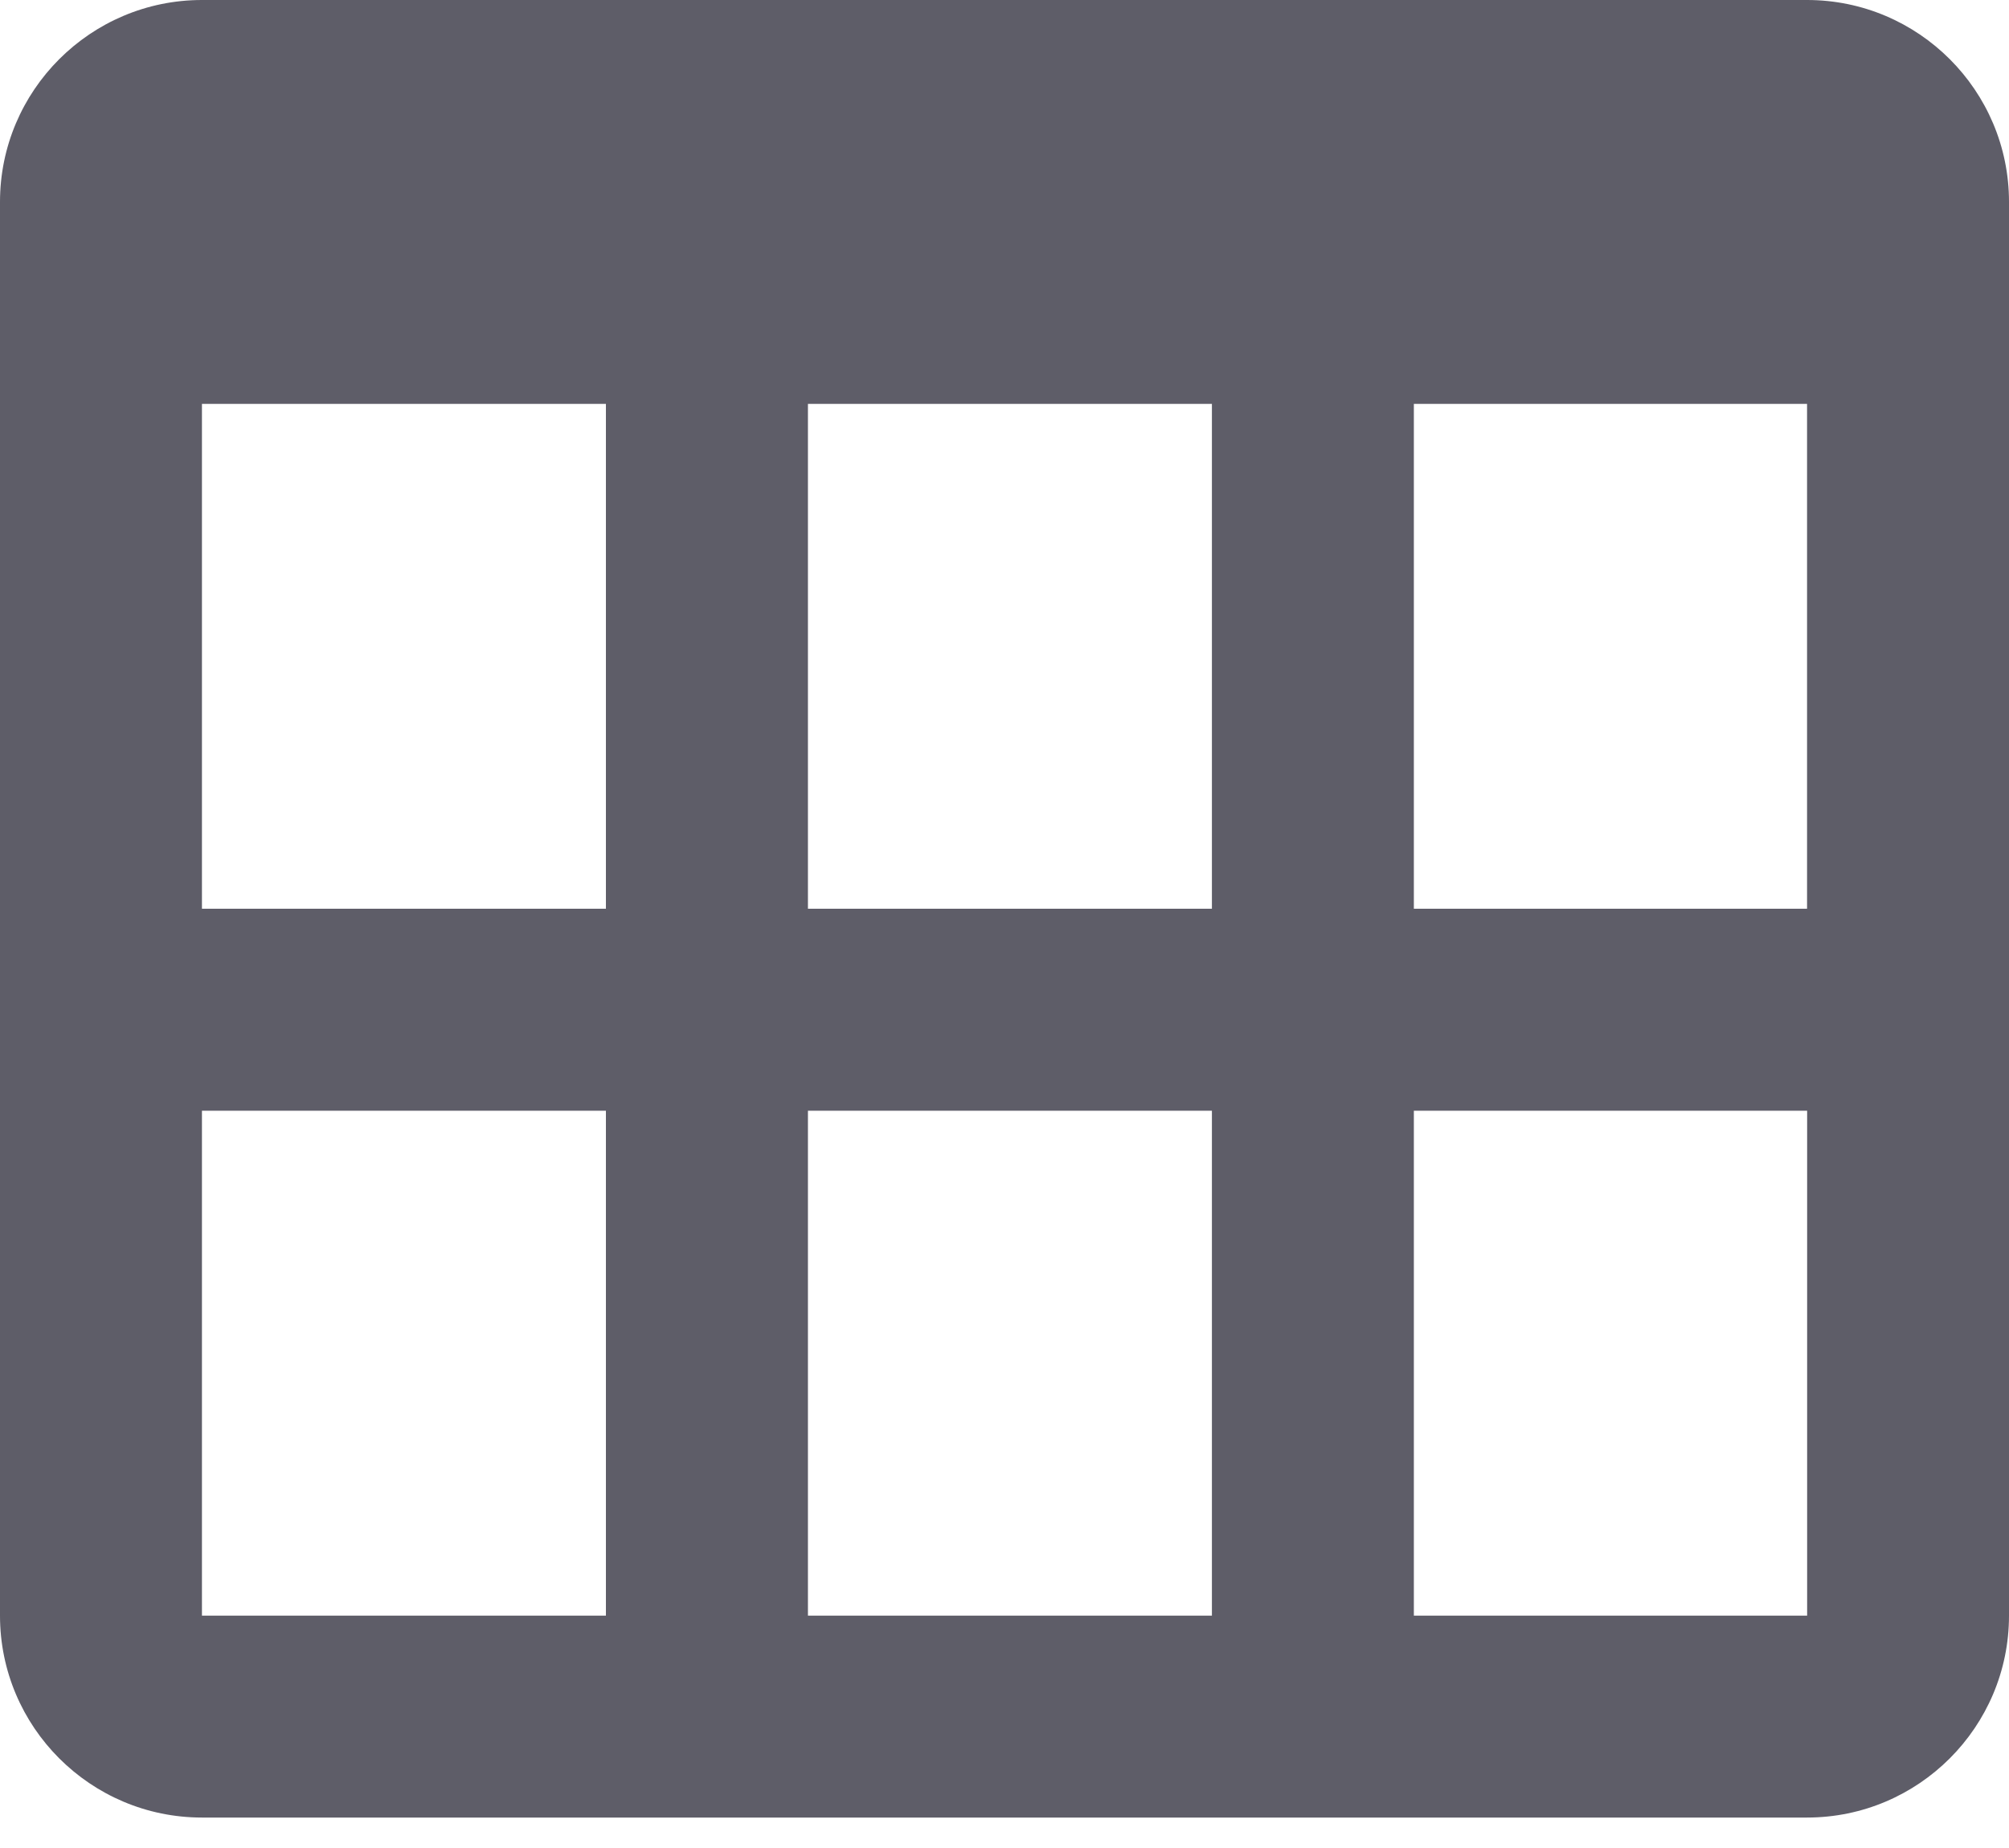
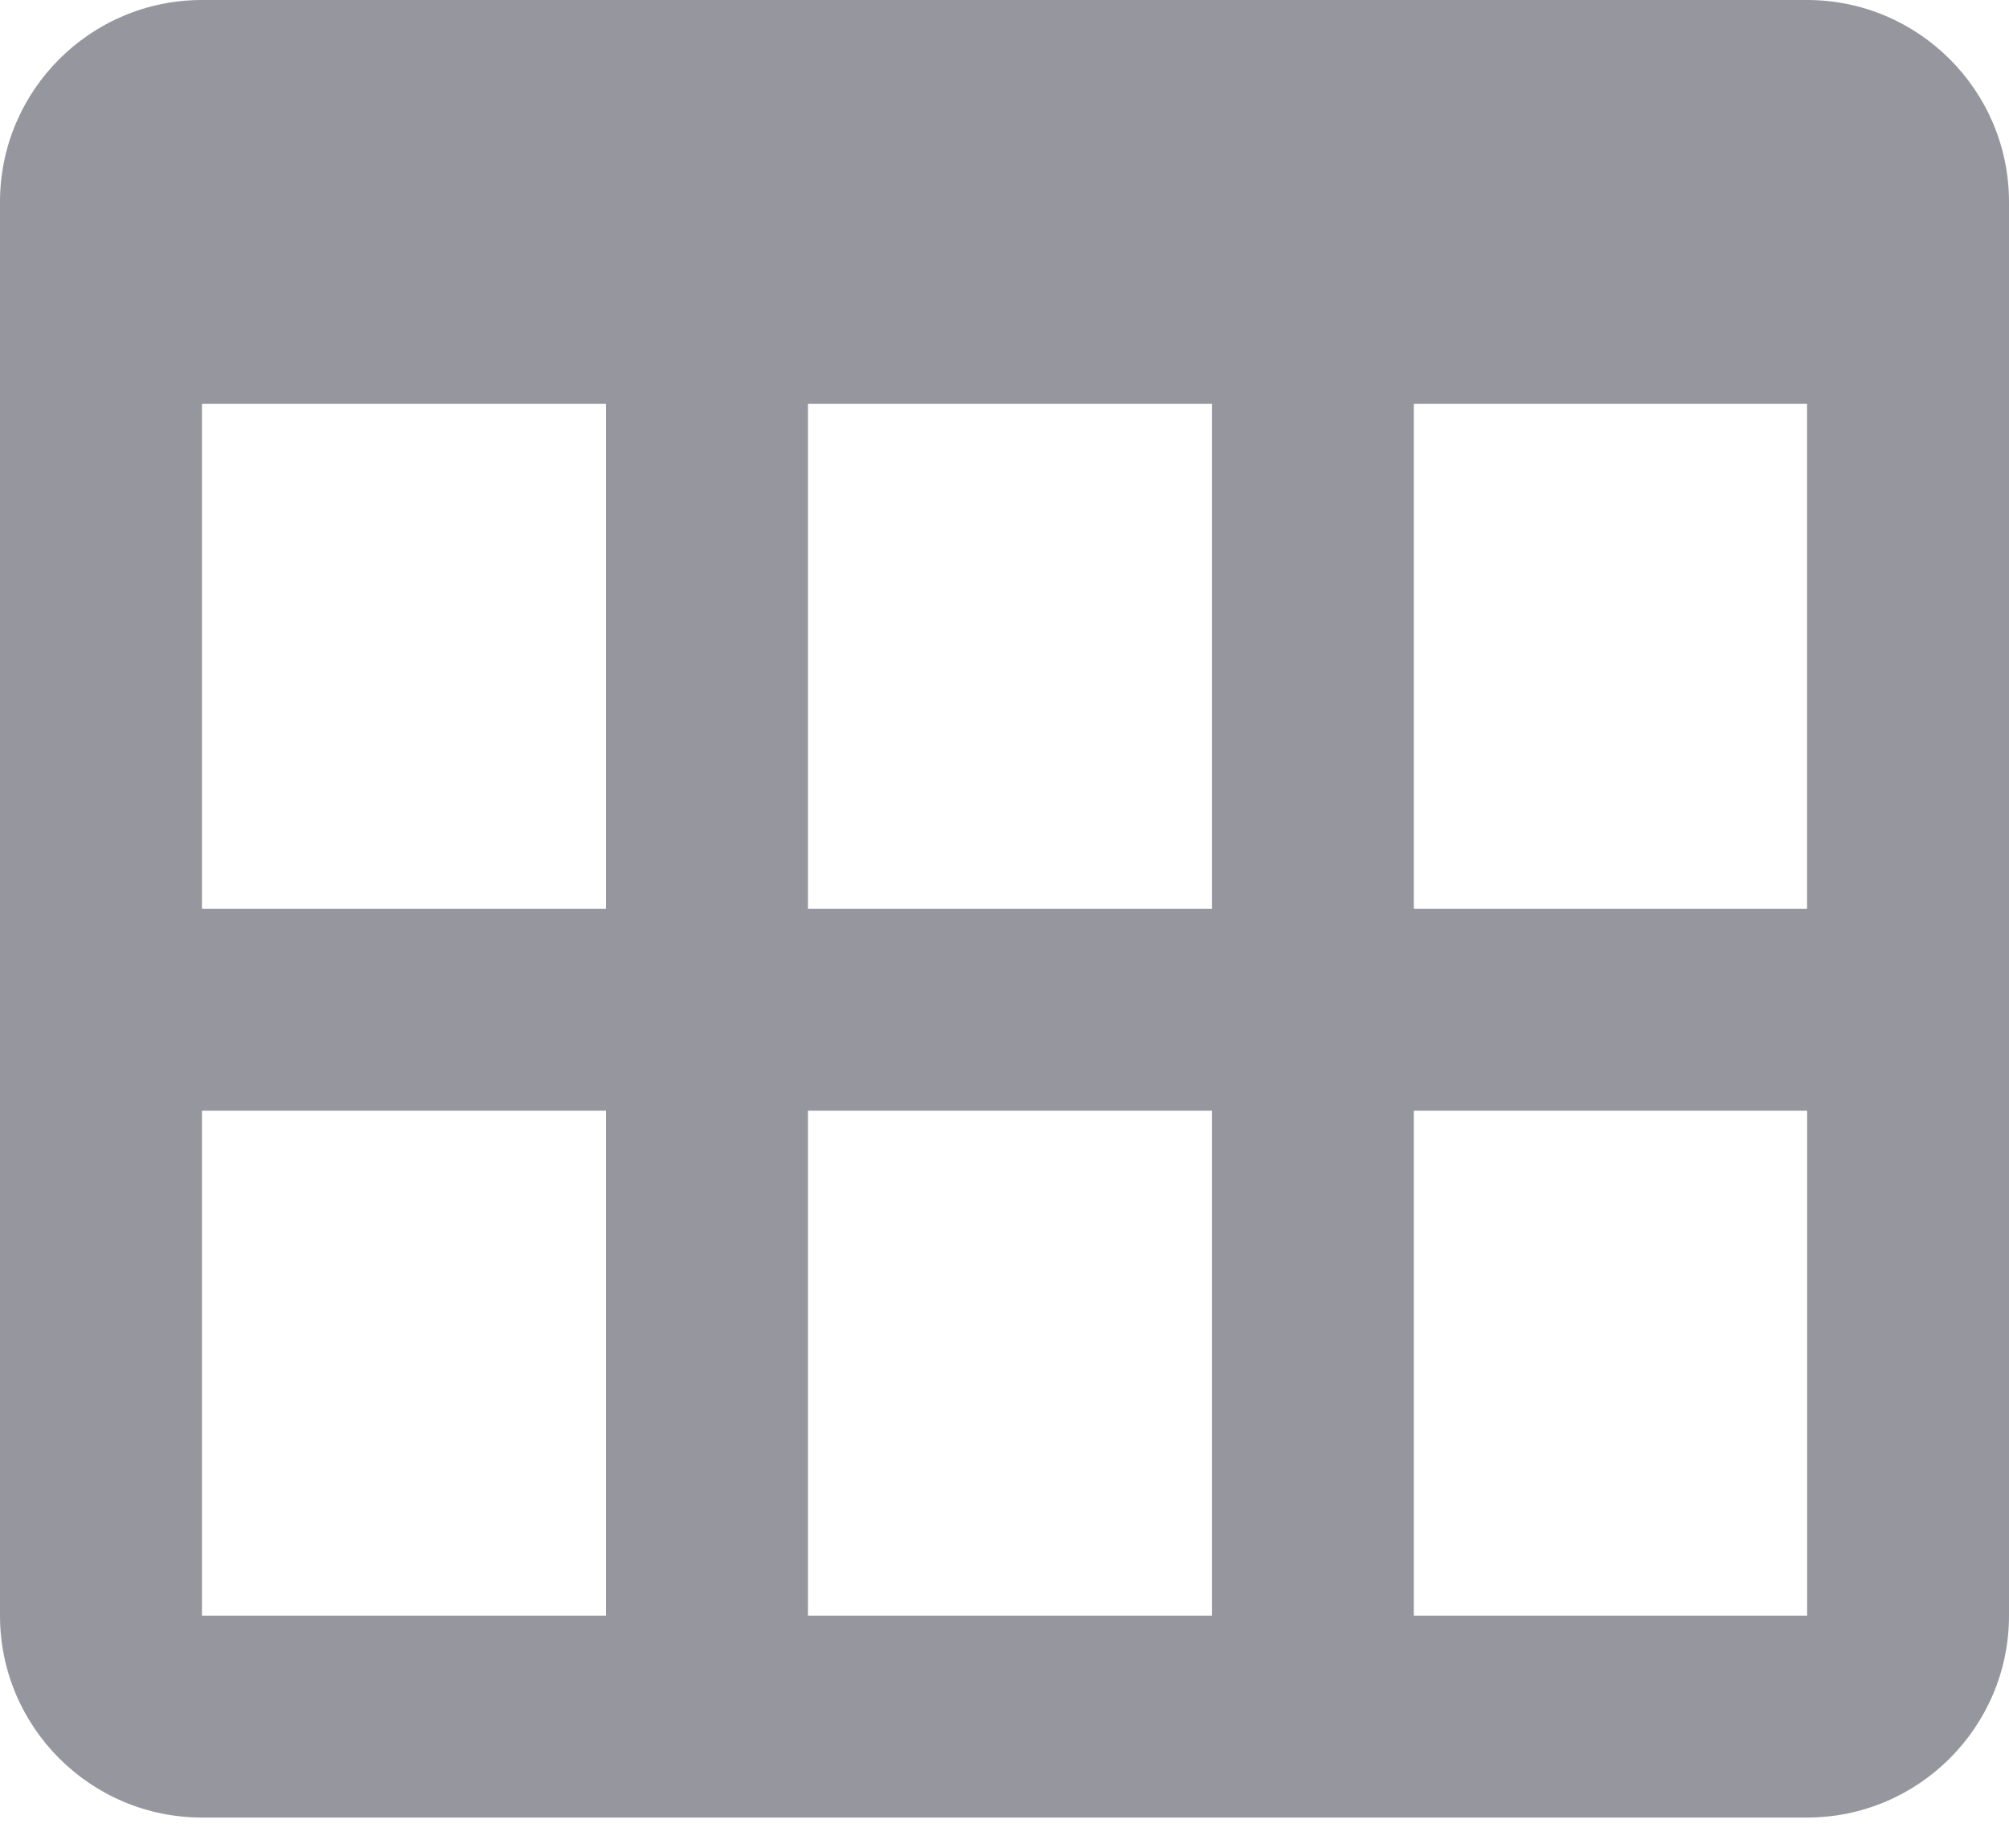
<svg xmlns="http://www.w3.org/2000/svg" width="25" height="23" viewBox="0 0 25 23" fill="none">
-   <path d="M2.513 22.621H22.487C23.873 22.621 25 21.494 25 20.108V2.513C25 1.127 23.873 0 22.487 0H2.513C1.127 0 0 1.127 0 2.513V20.108C0 21.494 1.127 22.621 2.513 22.621ZM2.513 20.108V13.824H7.54V20.108H2.513ZM15.081 5.027V11.31H10.054V5.027H15.081ZM7.54 5.027V11.31H2.513V5.027H7.54ZM10.054 20.108V13.824H15.081V20.108H10.054ZM17.594 20.108V13.824H22.488V20.108H17.594ZM22.487 11.31H17.594V5.027H22.487V11.31Z" fill="#5E5D68" />
+   <path d="M2.513 22.621H22.487C23.873 22.621 25 21.494 25 20.108V2.513C25 1.127 23.873 0 22.487 0H2.513C1.127 0 0 1.127 0 2.513V20.108C0 21.494 1.127 22.621 2.513 22.621ZM2.513 20.108V13.824H7.54V20.108H2.513ZM15.081 5.027V11.31H10.054V5.027H15.081ZM7.54 5.027V11.31H2.513V5.027H7.54ZM10.054 20.108V13.824H15.081V20.108H10.054ZM17.594 20.108V13.824H22.488V20.108H17.594ZM22.487 11.31H17.594V5.027H22.487V11.31Z" fill="#96969E" />
</svg>
